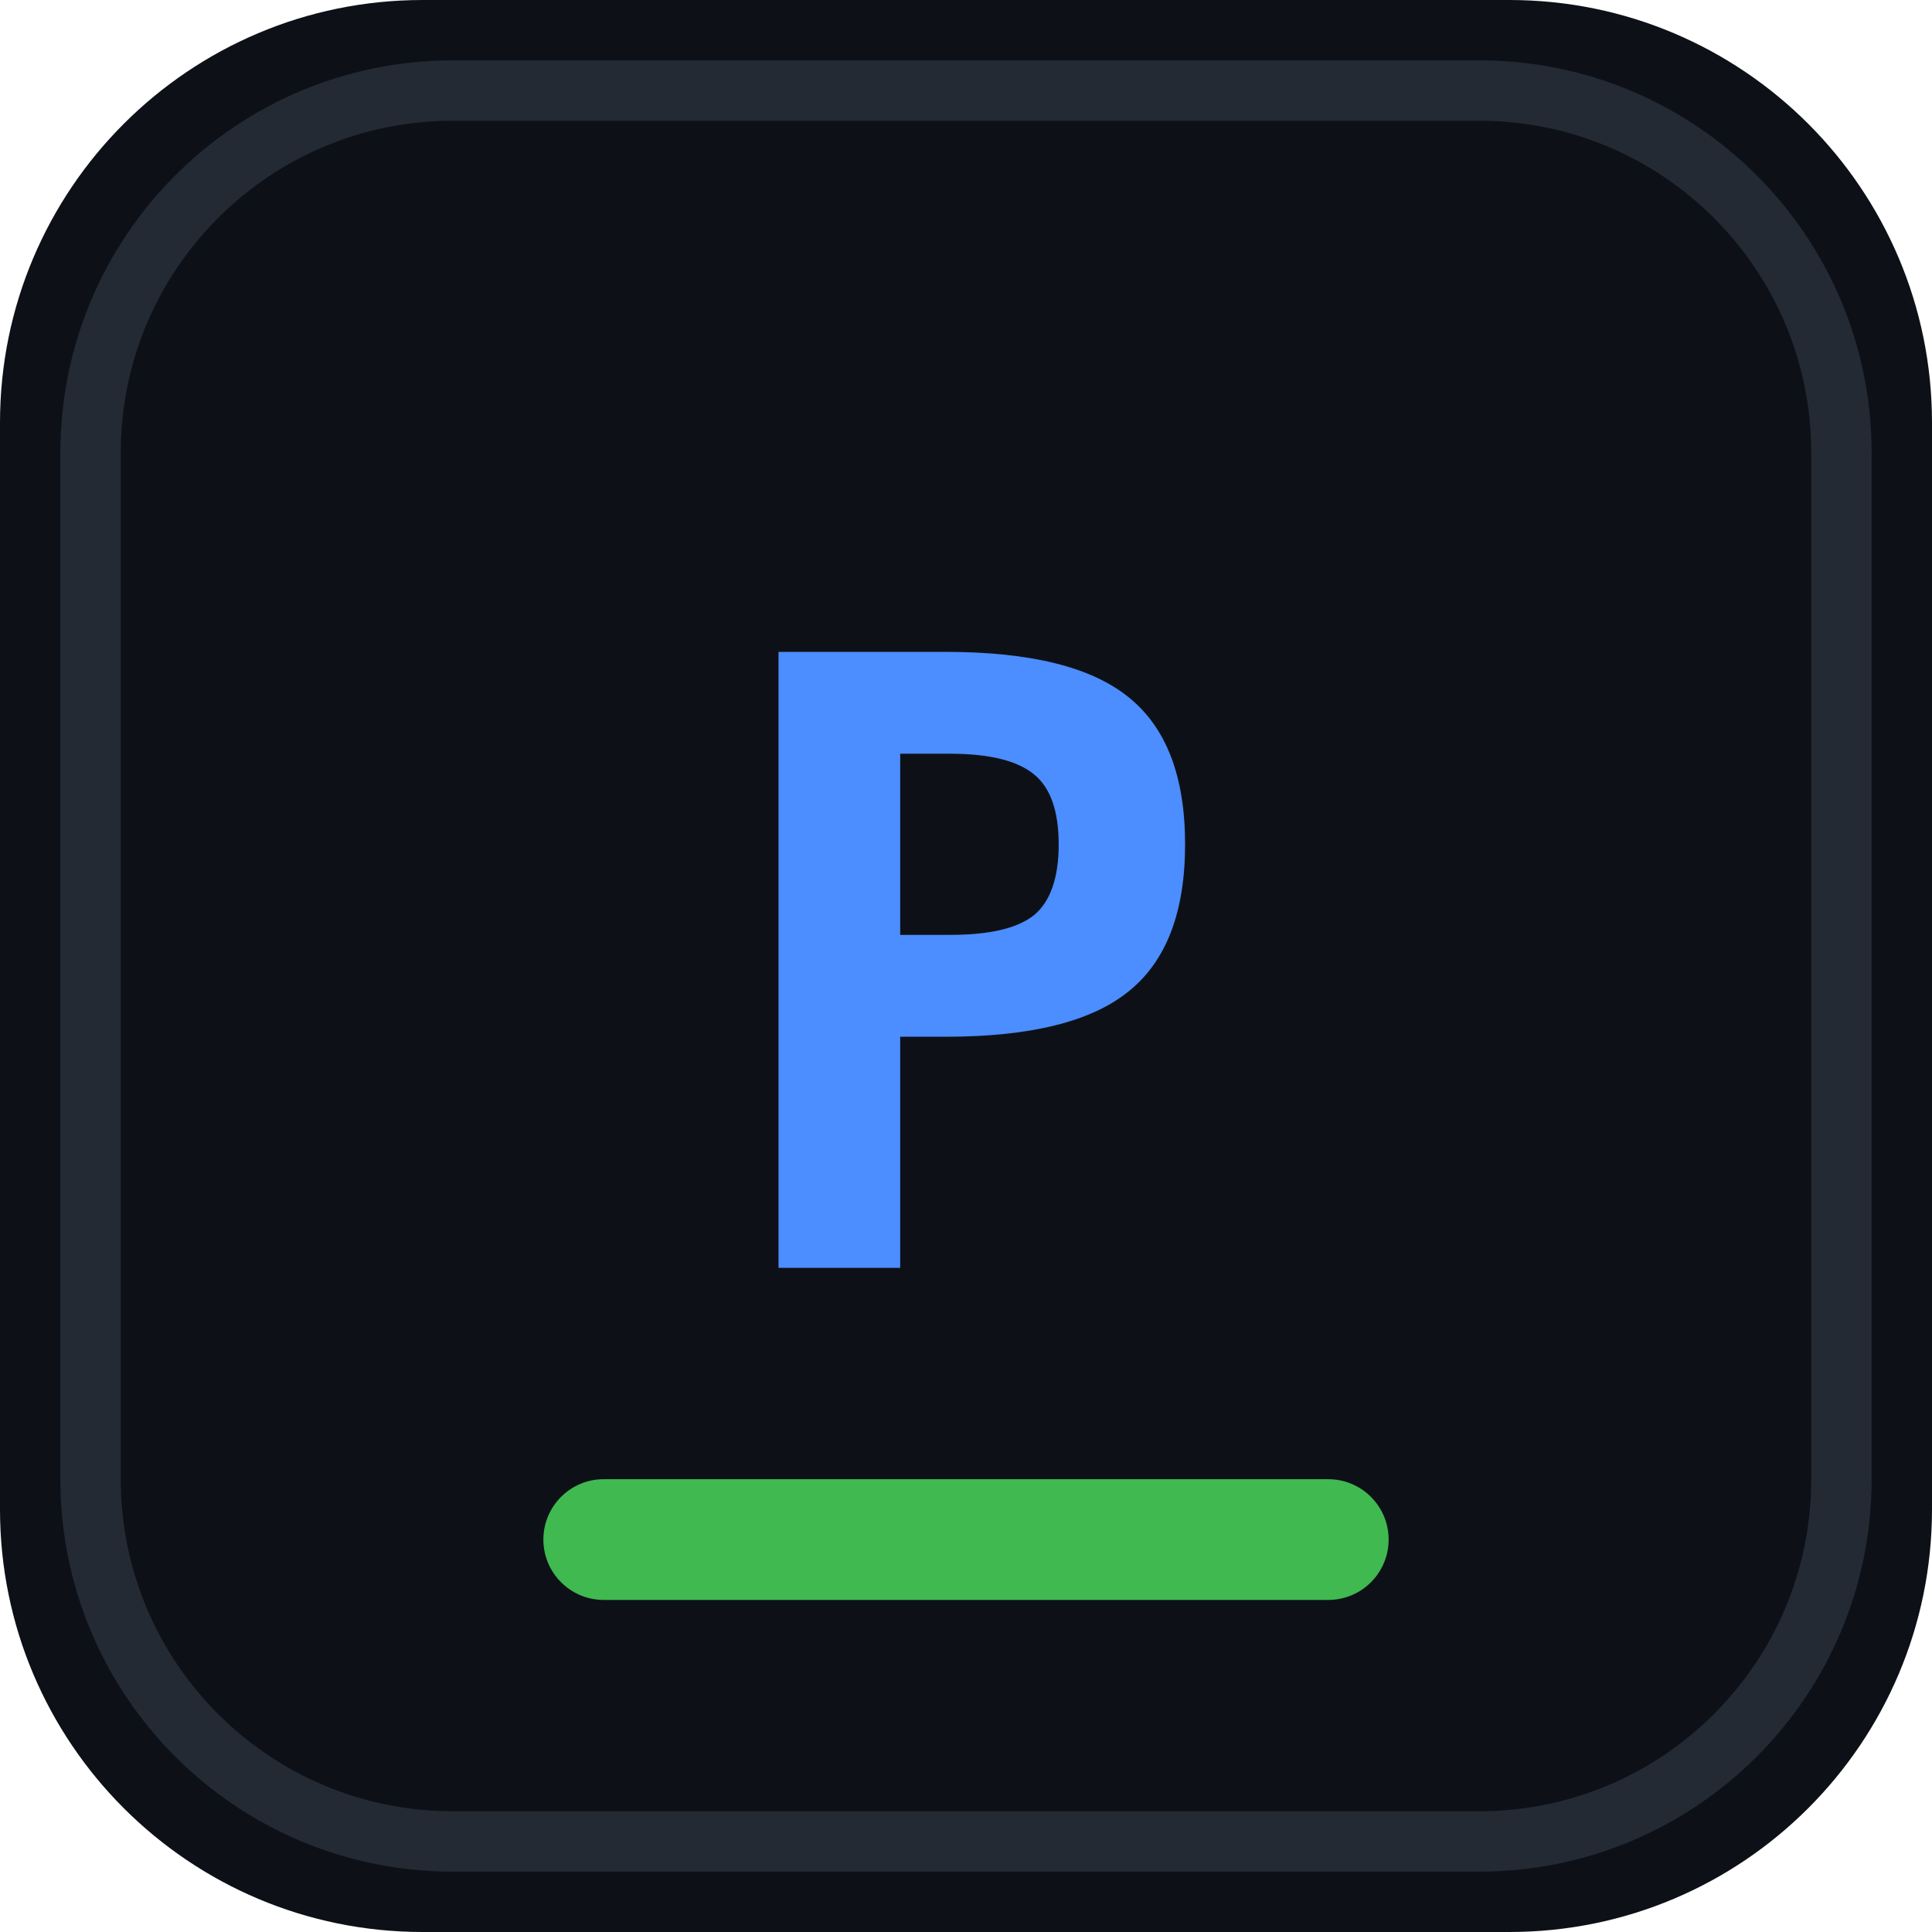
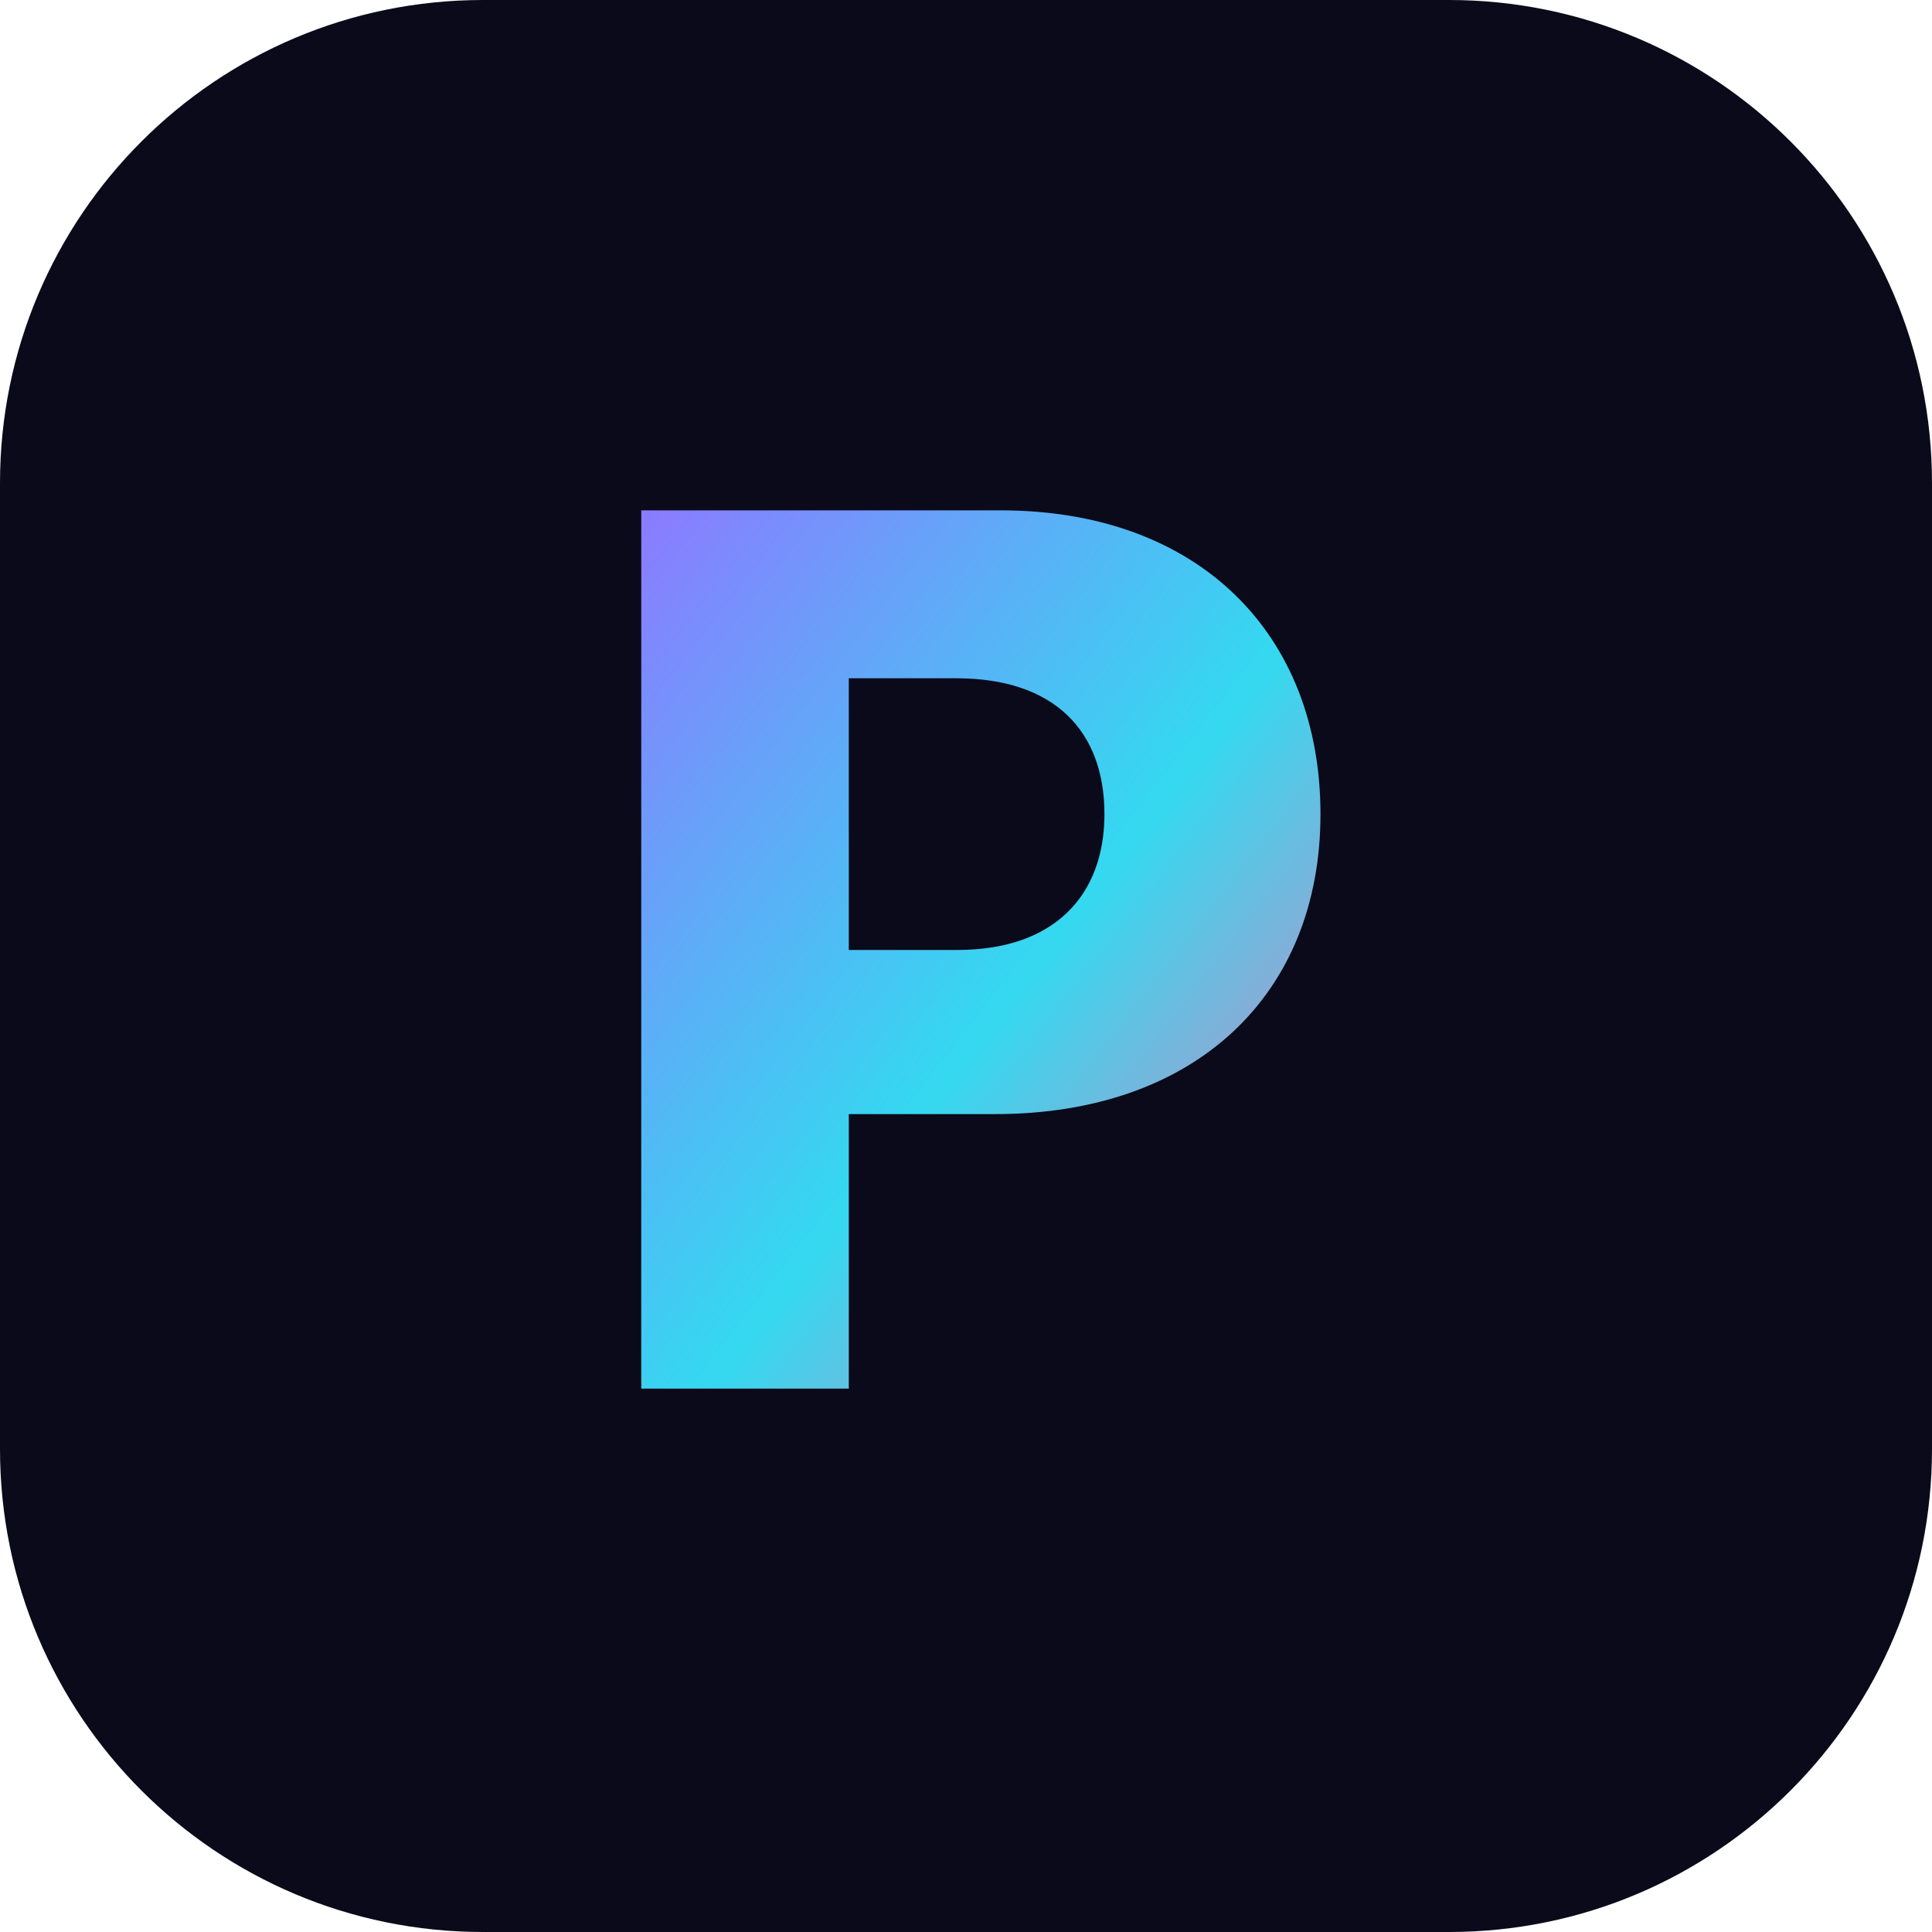
<svg xmlns="http://www.w3.org/2000/svg" viewBox="0 0 32 32">
-   <rect width="32" height="32" rx="7" fill="#0D1117" />
-   <rect x="1.5" y="1.5" width="29" height="29" rx="6" fill="none" stroke="#232A34" />
-   <text x="16" y="21" font-family="'JetBrains Mono', monospace" font-size="14" font-weight="700" fill="#4C8DFF" text-anchor="middle">P</text>
-   <rect x="9" y="24.5" width="14" height="2" rx="1" fill="#3FB950" />
+   <defs>
+     <linearGradient id="g" x1="0" y1="0" x2="1" y2="1">
+       <stop offset="0" stop-color="#8B7BFF" />
+       <stop offset="0.55" stop-color="#34D9F0" />
+       <stop offset="1" stop-color="#F472B6" />
+     </linearGradient>
+   </defs>
+   <rect width="32" height="32" rx="8" fill="#0B0A1A" />
+   <text x="16" y="23" font-family="'Syne','Inter',sans-serif" font-size="20" font-weight="800" fill="url(#g)" text-anchor="middle">P</text>
</svg>
